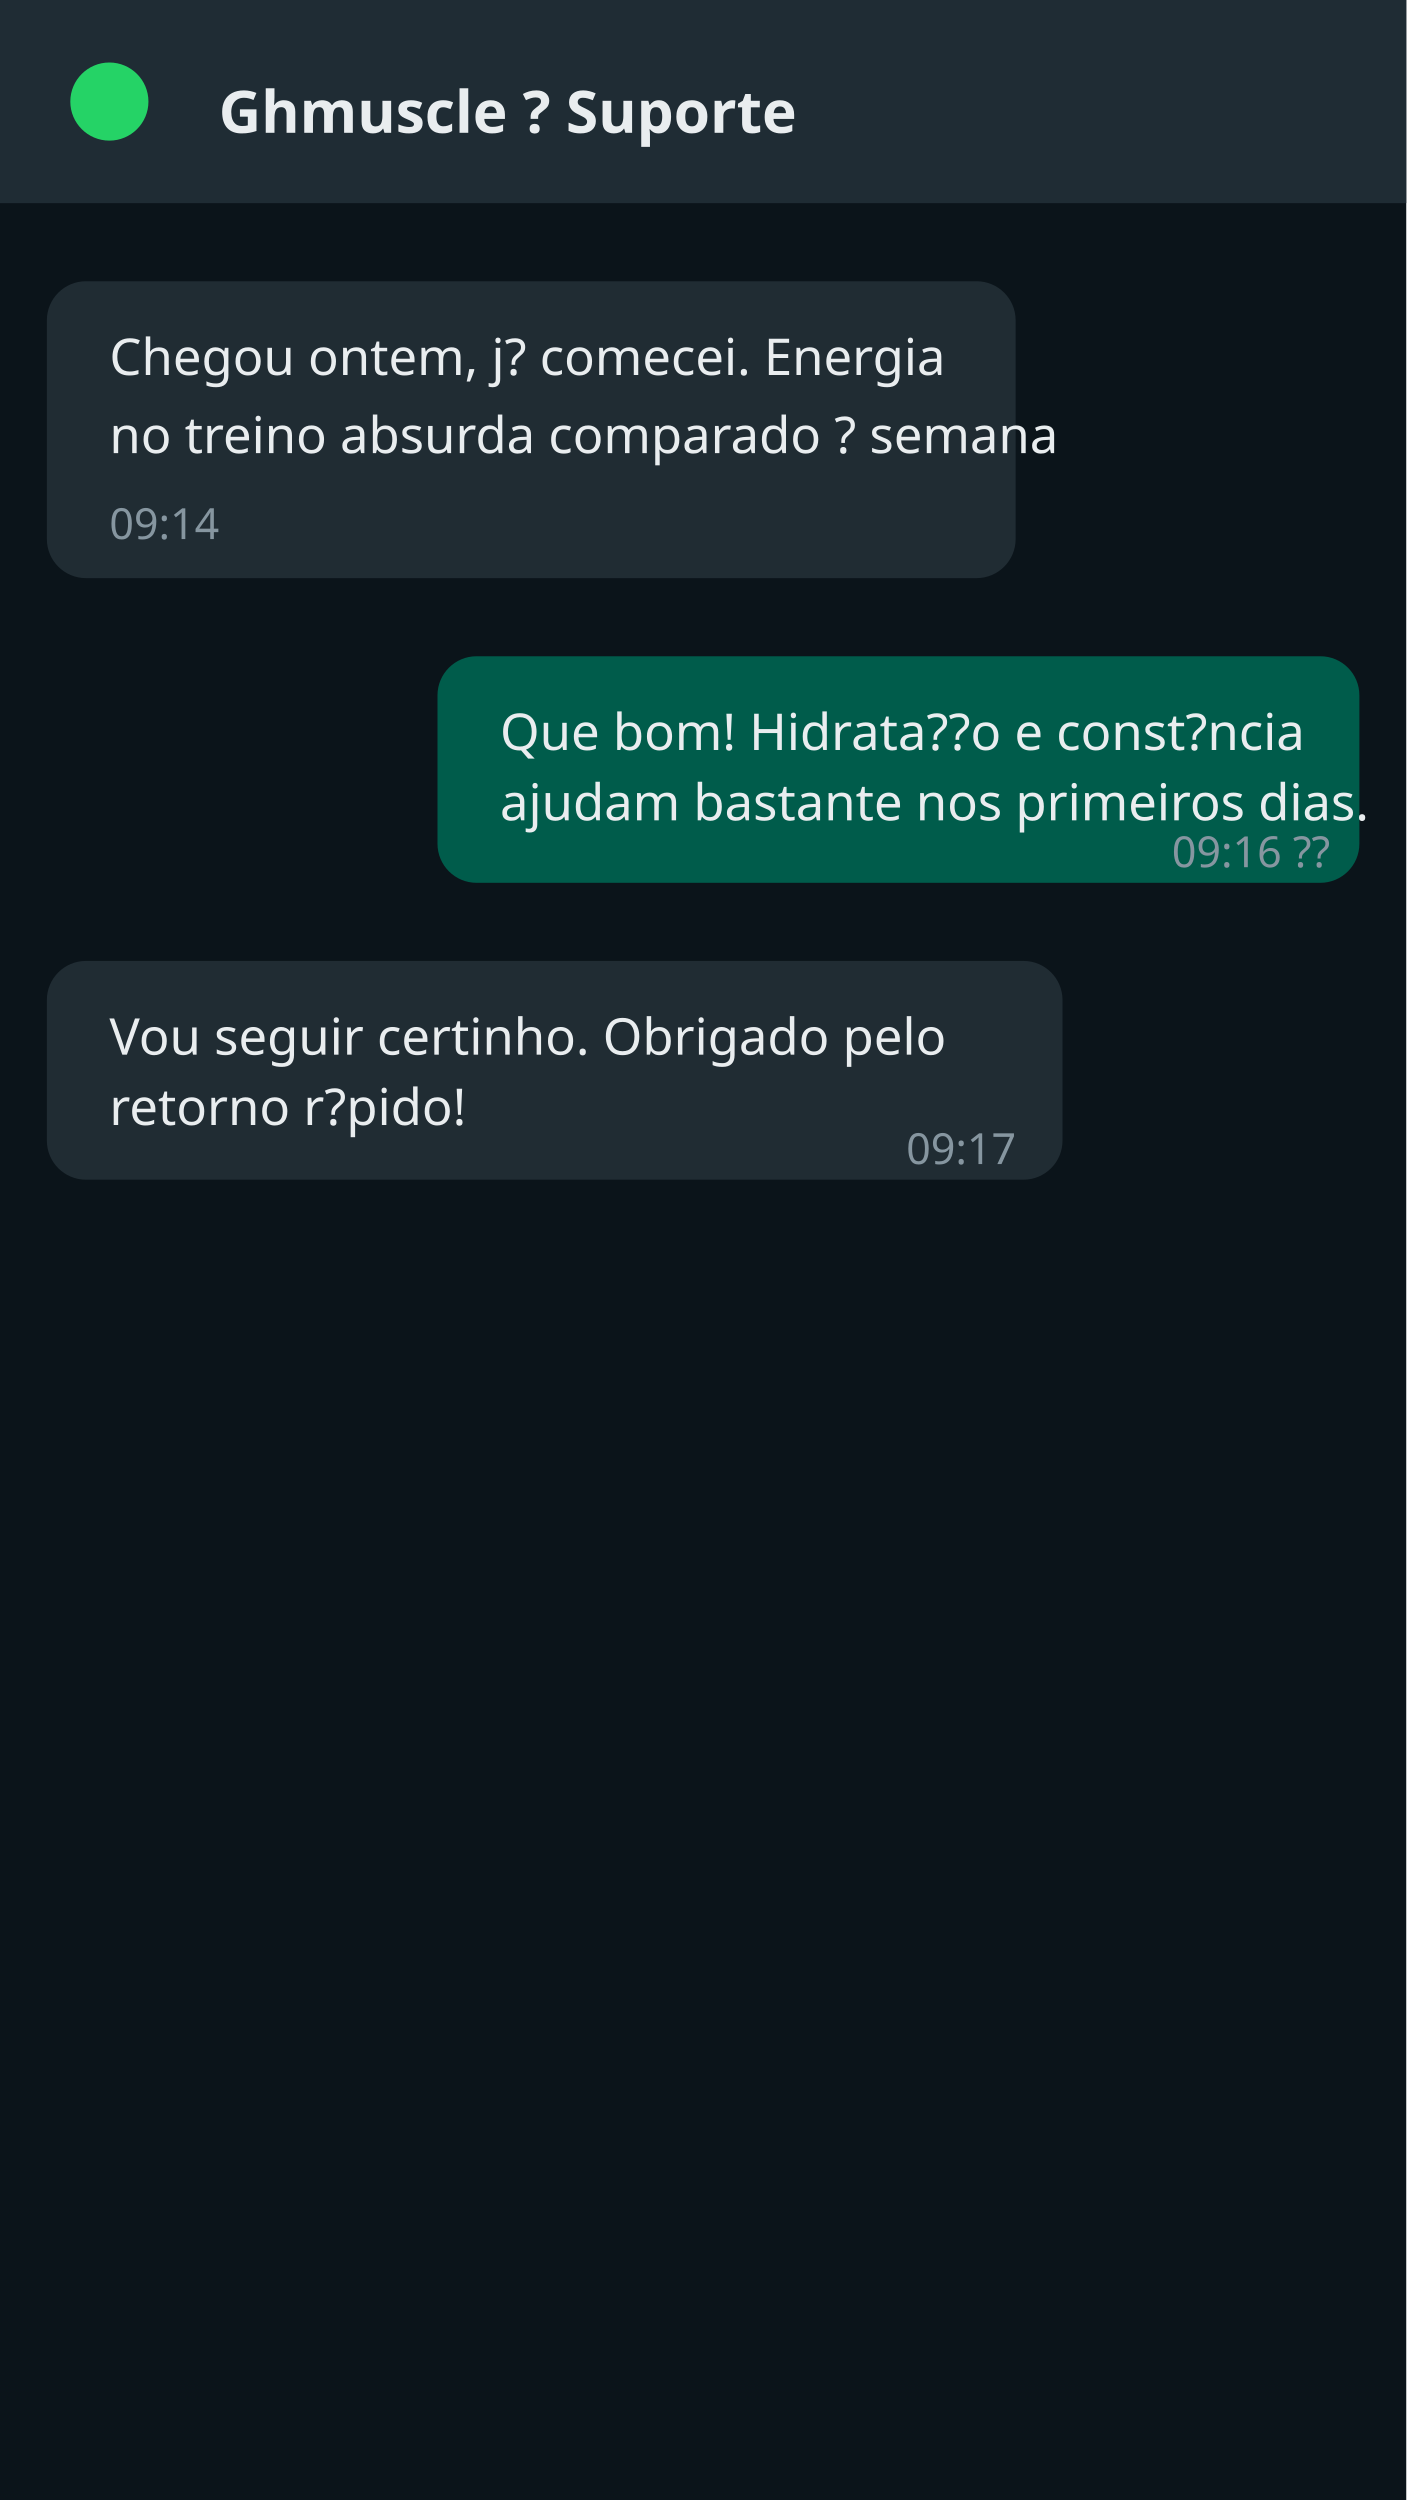
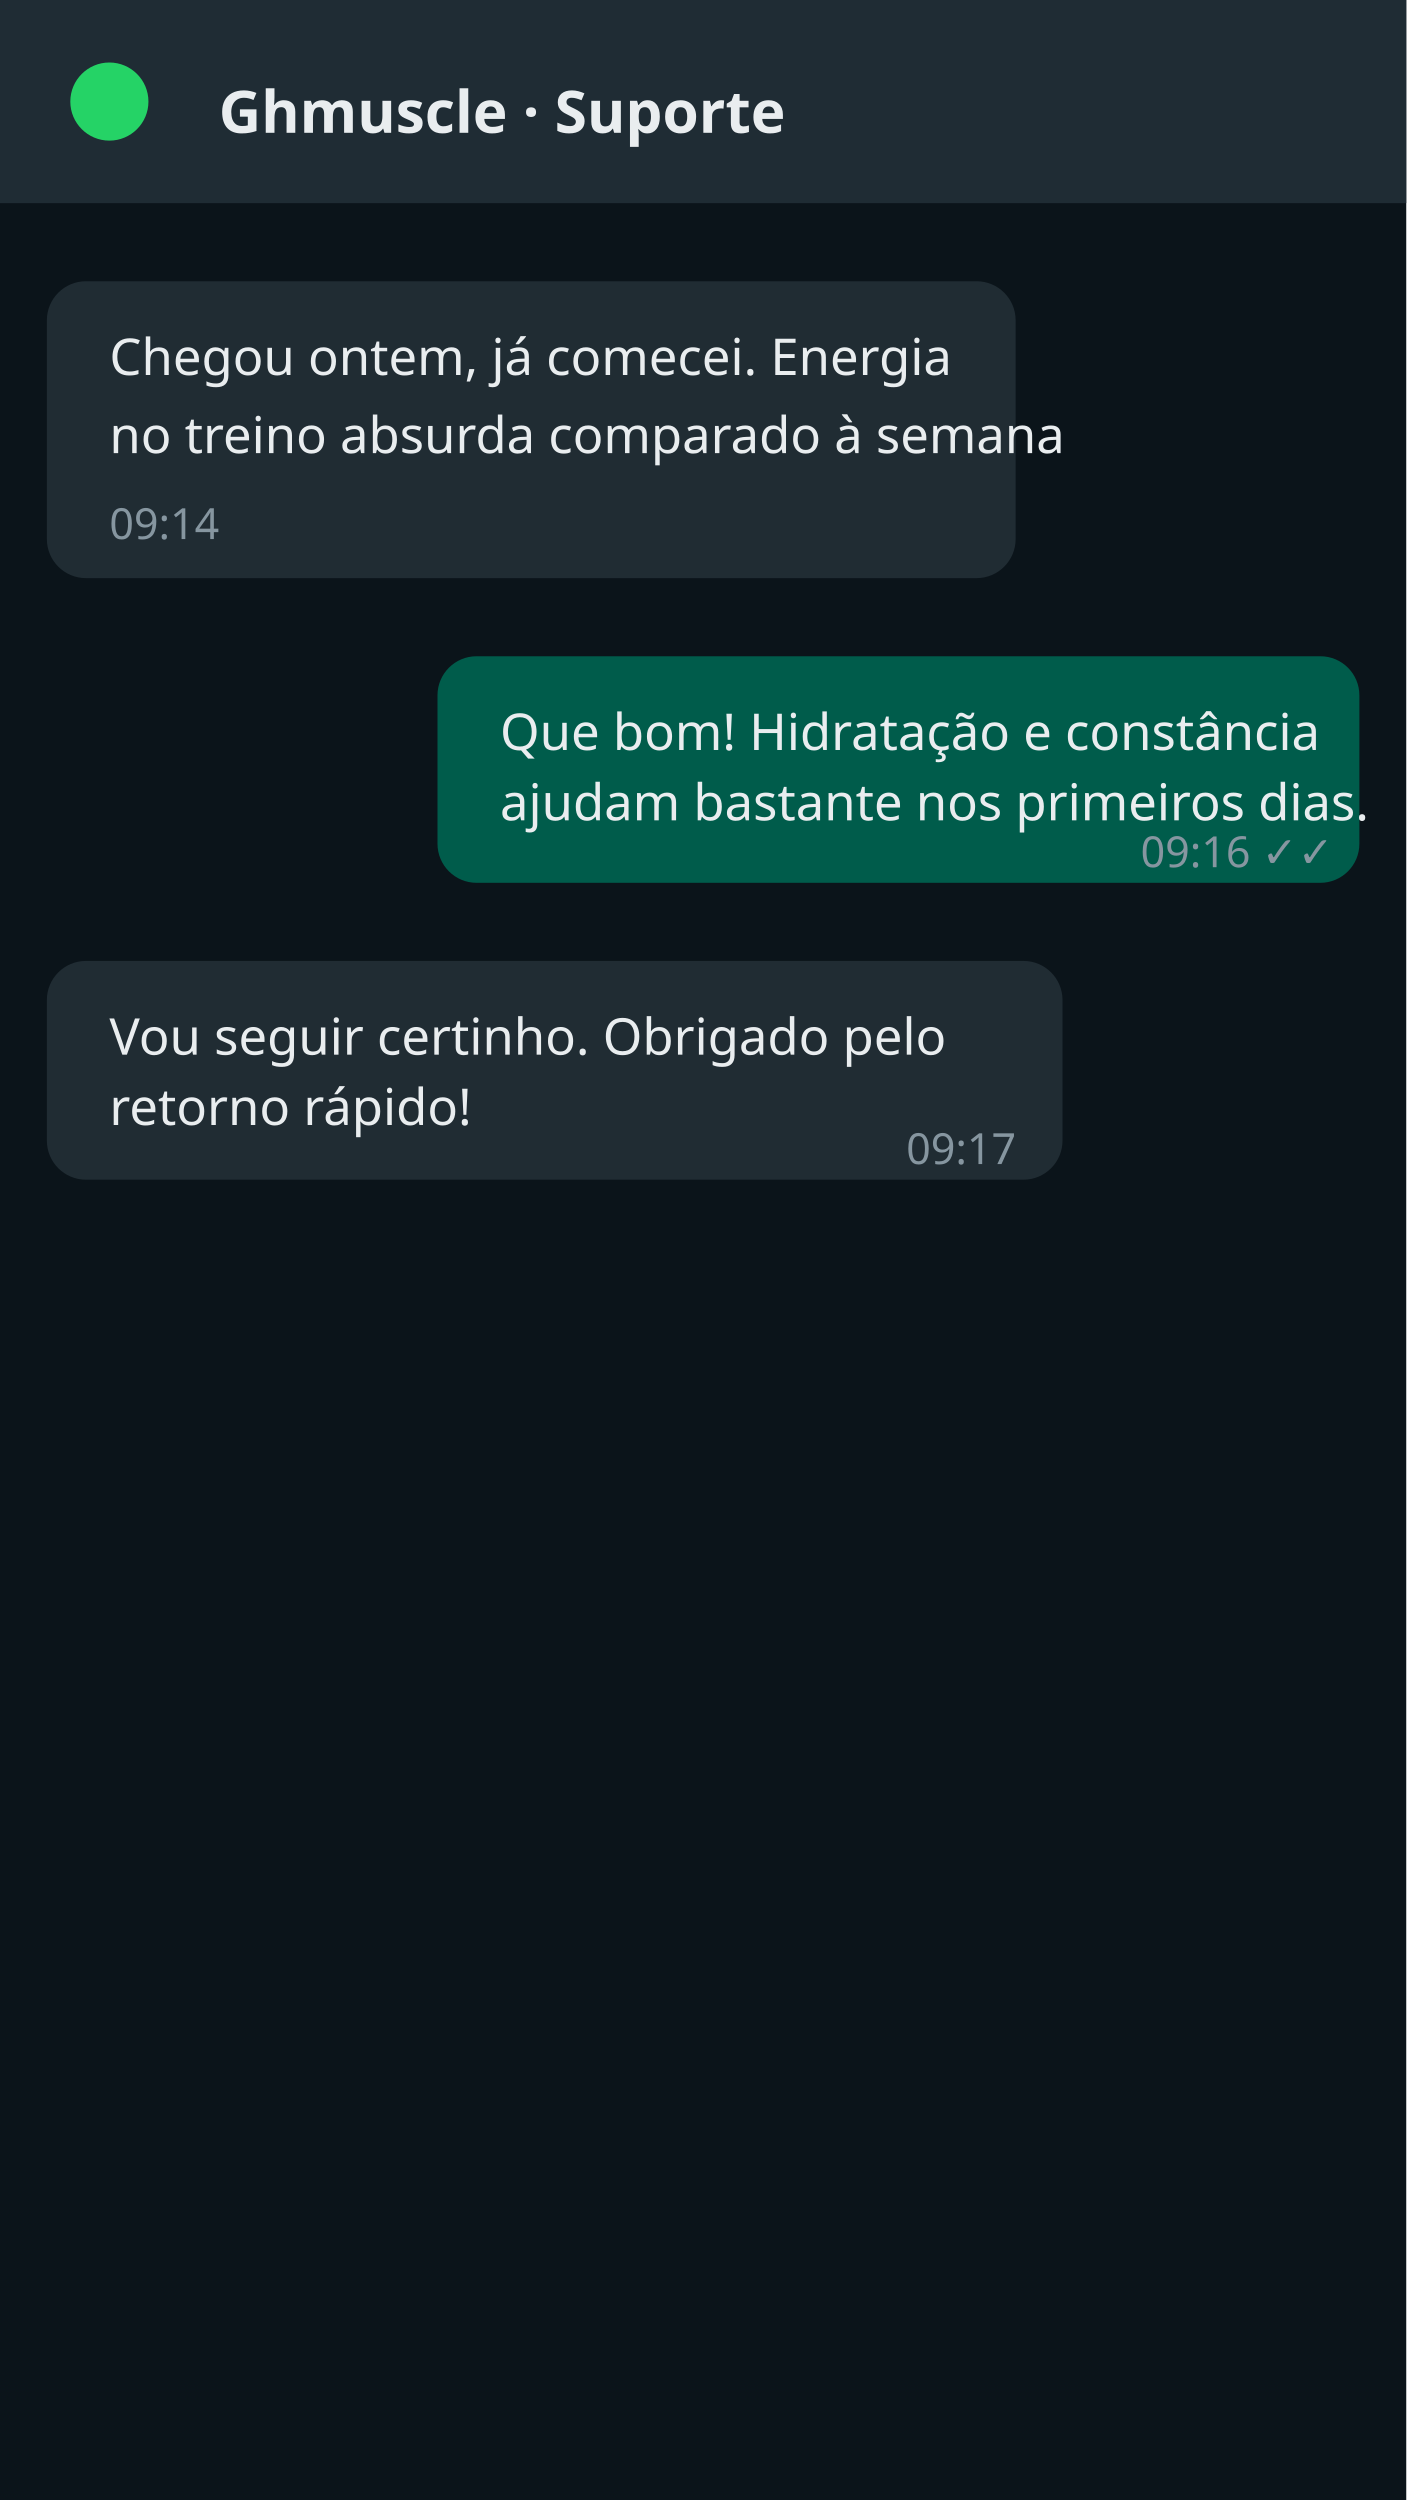
<svg xmlns="http://www.w3.org/2000/svg" viewBox="0 0 360 640" width="360" height="640">
  <rect width="360" height="640" fill="#0b141a" />
  <rect width="360" height="52" fill="#1f2c34" />
  <circle cx="28" cy="26" r="10" fill="#25d366" />
-   <text x="56" y="34" fill="#e9edef" font-family="system-ui,sans-serif" font-size="15" font-weight="600">Ghmuscle ? Suporte</text>
+   <text x="56" y="34" fill="#e9edef" font-family="system-ui,sans-serif" font-size="15" font-weight="600">Ghmuscle · Suporte</text>
  <rect x="12" y="72" width="248" height="76" rx="10" fill="#202c33" />
-   <text x="28" y="96" fill="#e9edef" font-family="system-ui,sans-serif" font-size="13">Chegou ontem, j? comecei. Energia</text>
-   <text x="28" y="116" fill="#e9edef" font-family="system-ui,sans-serif" font-size="13">no treino absurda comparado ? semana</text>
+   <text x="28" y="96" fill="#e9edef" font-family="system-ui,sans-serif" font-size="13">Chegou ontem, já comecei. Energia</text>
+   <text x="28" y="116" fill="#e9edef" font-family="system-ui,sans-serif" font-size="13">no treino absurda comparado à semana</text>
  <text x="28" y="138" fill="#8696a0" font-family="system-ui,sans-serif" font-size="11">09:14</text>
  <rect x="112" y="168" width="236" height="58" rx="10" fill="#005c4b" />
-   <text x="128" y="192" fill="#e9edef" font-family="system-ui,sans-serif" font-size="13">Que bom! Hidrata??o e const?ncia</text>
+   <text x="128" y="192" fill="#e9edef" font-family="system-ui,sans-serif" font-size="13">Que bom! Hidratação e constância</text>
  <text x="128" y="210" fill="#e9edef" font-family="system-ui,sans-serif" font-size="13">ajudam bastante nos primeiros dias.</text>
-   <text x="300" y="222" fill="#8696a0" font-family="system-ui,sans-serif" font-size="11">09:16 ??</text>
+   <text x="292" y="222" fill="#8696a0" font-family="system-ui,sans-serif" font-size="11">09:16 ✓✓</text>
  <rect x="12" y="246" width="260" height="56" rx="10" fill="#202c33" />
  <text x="28" y="270" fill="#e9edef" font-family="system-ui,sans-serif" font-size="13">Vou seguir certinho. Obrigado pelo</text>
-   <text x="28" y="288" fill="#e9edef" font-family="system-ui,sans-serif" font-size="13">retorno r?pido!</text>
+   <text x="28" y="288" fill="#e9edef" font-family="system-ui,sans-serif" font-size="13">retorno rápido!</text>
  <text x="232" y="298" fill="#8696a0" font-family="system-ui,sans-serif" font-size="11">09:17</text>
</svg>
